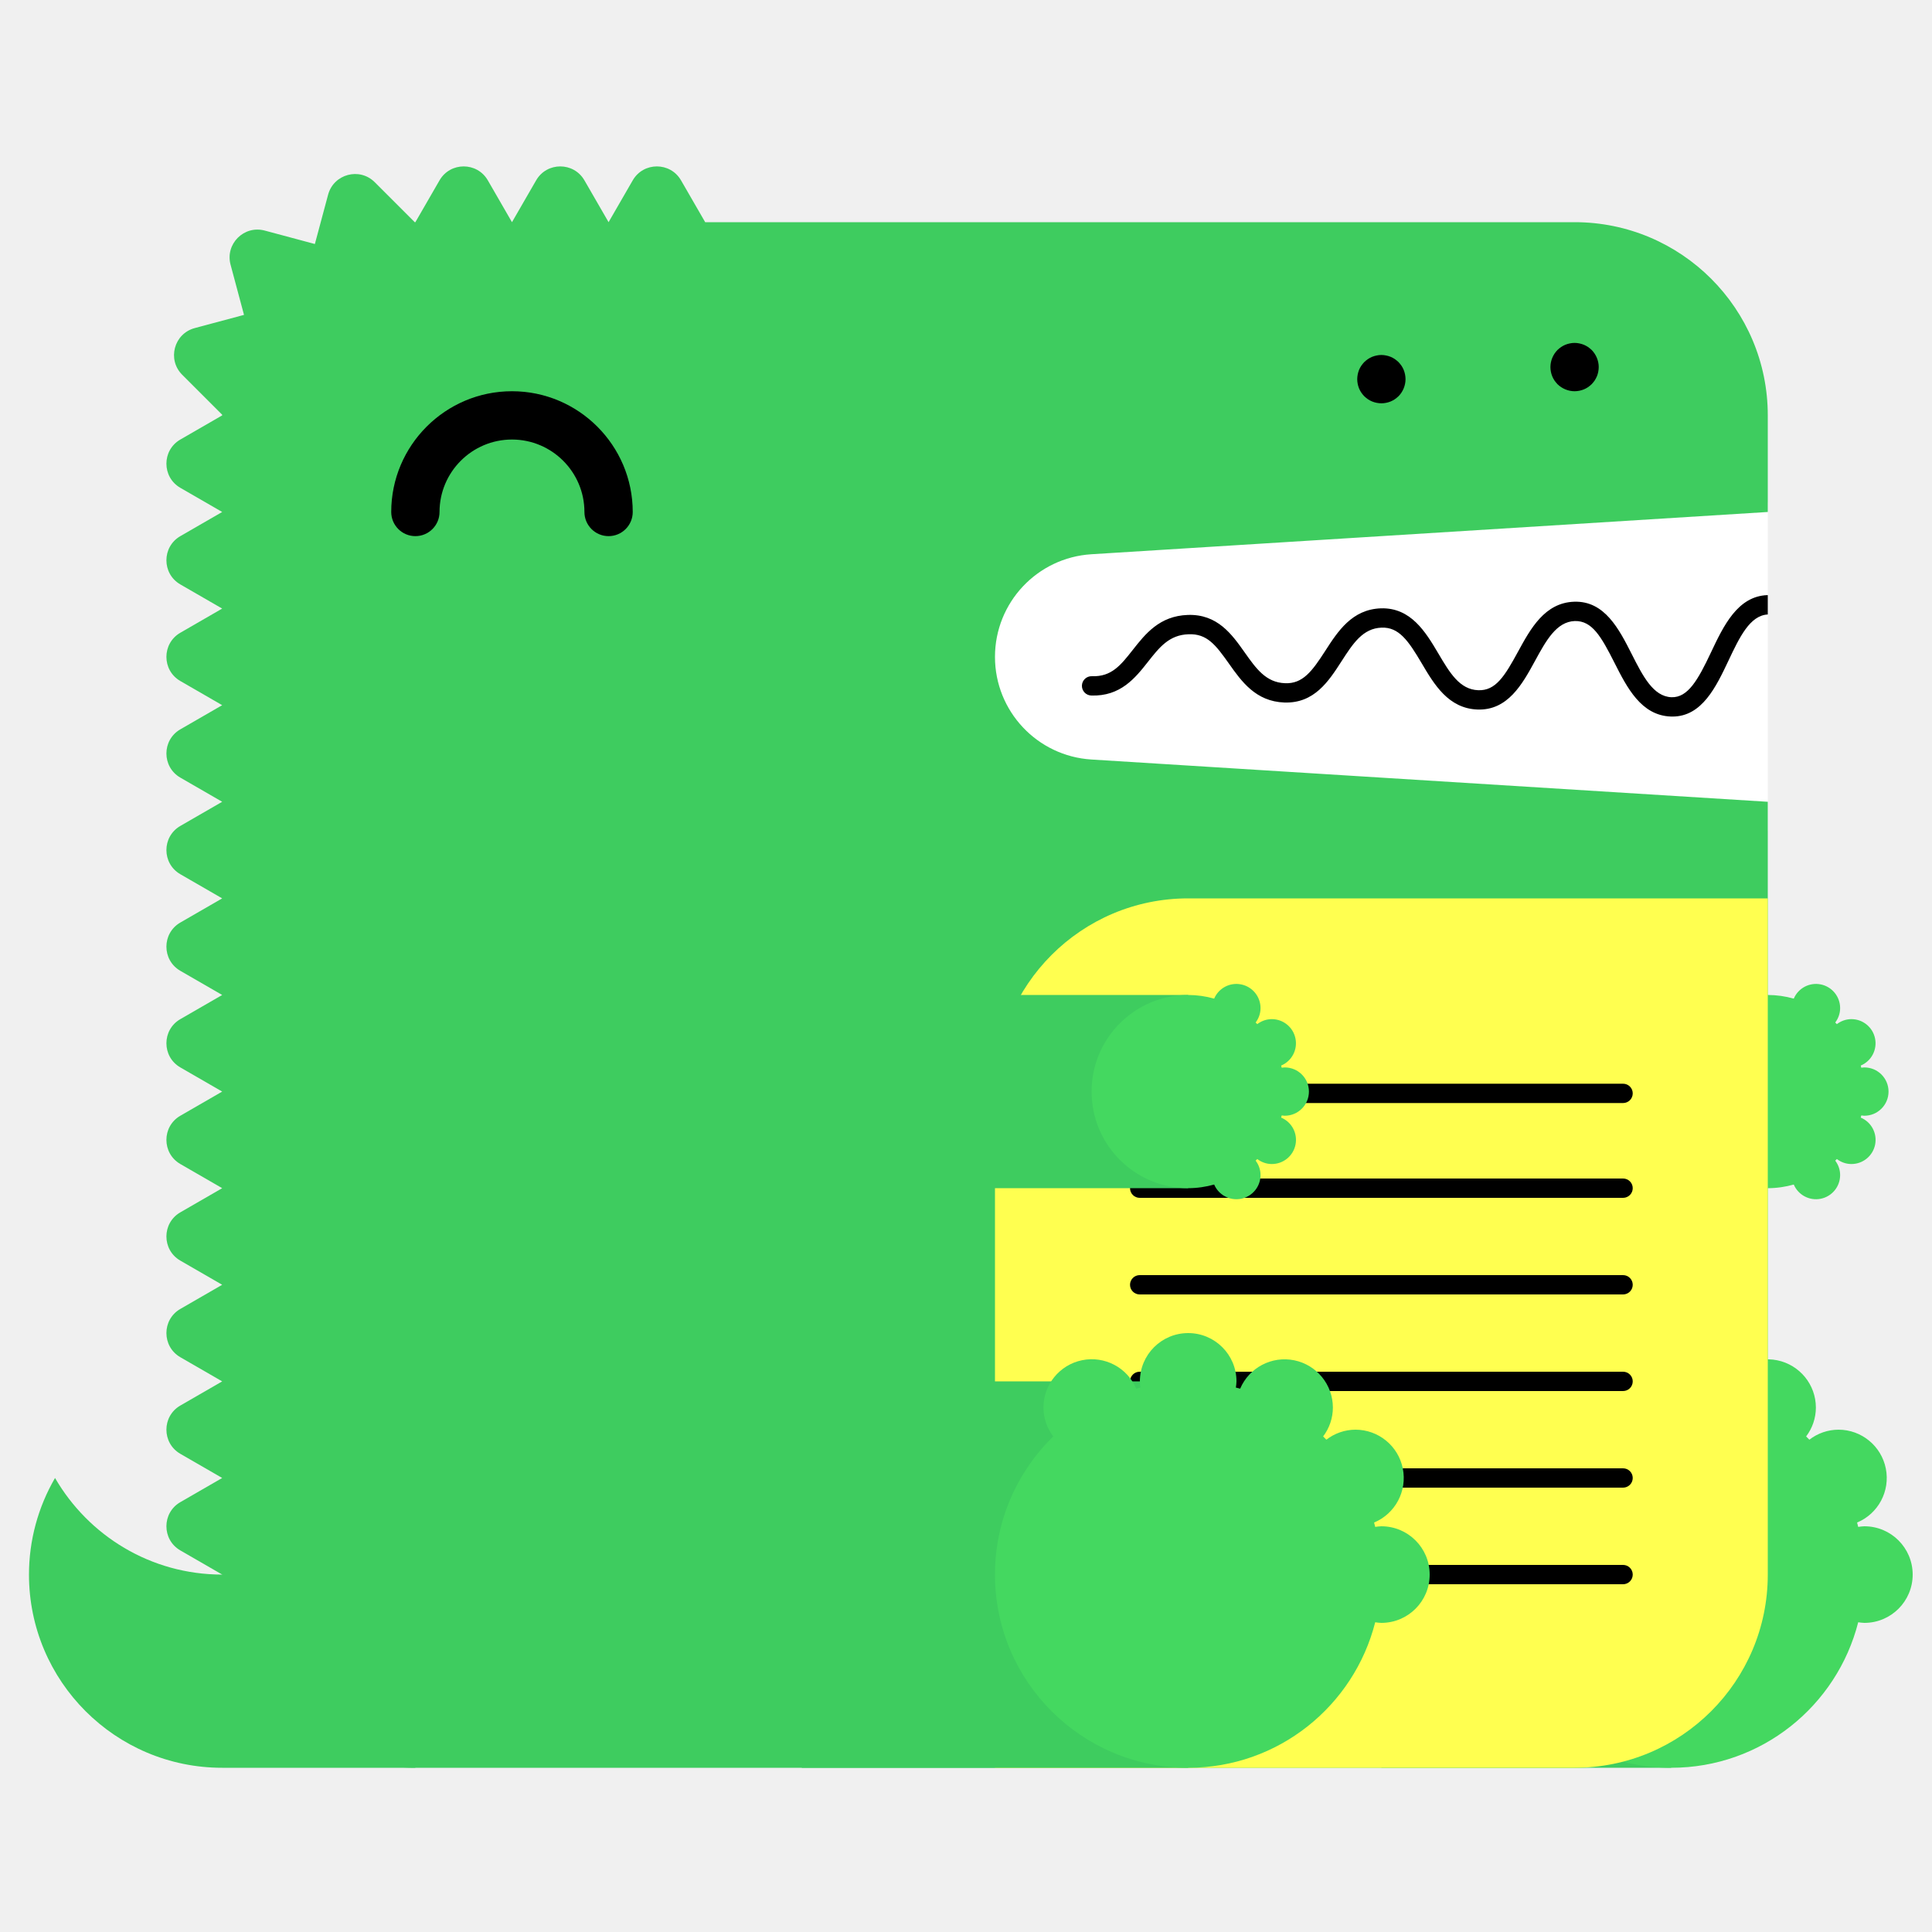
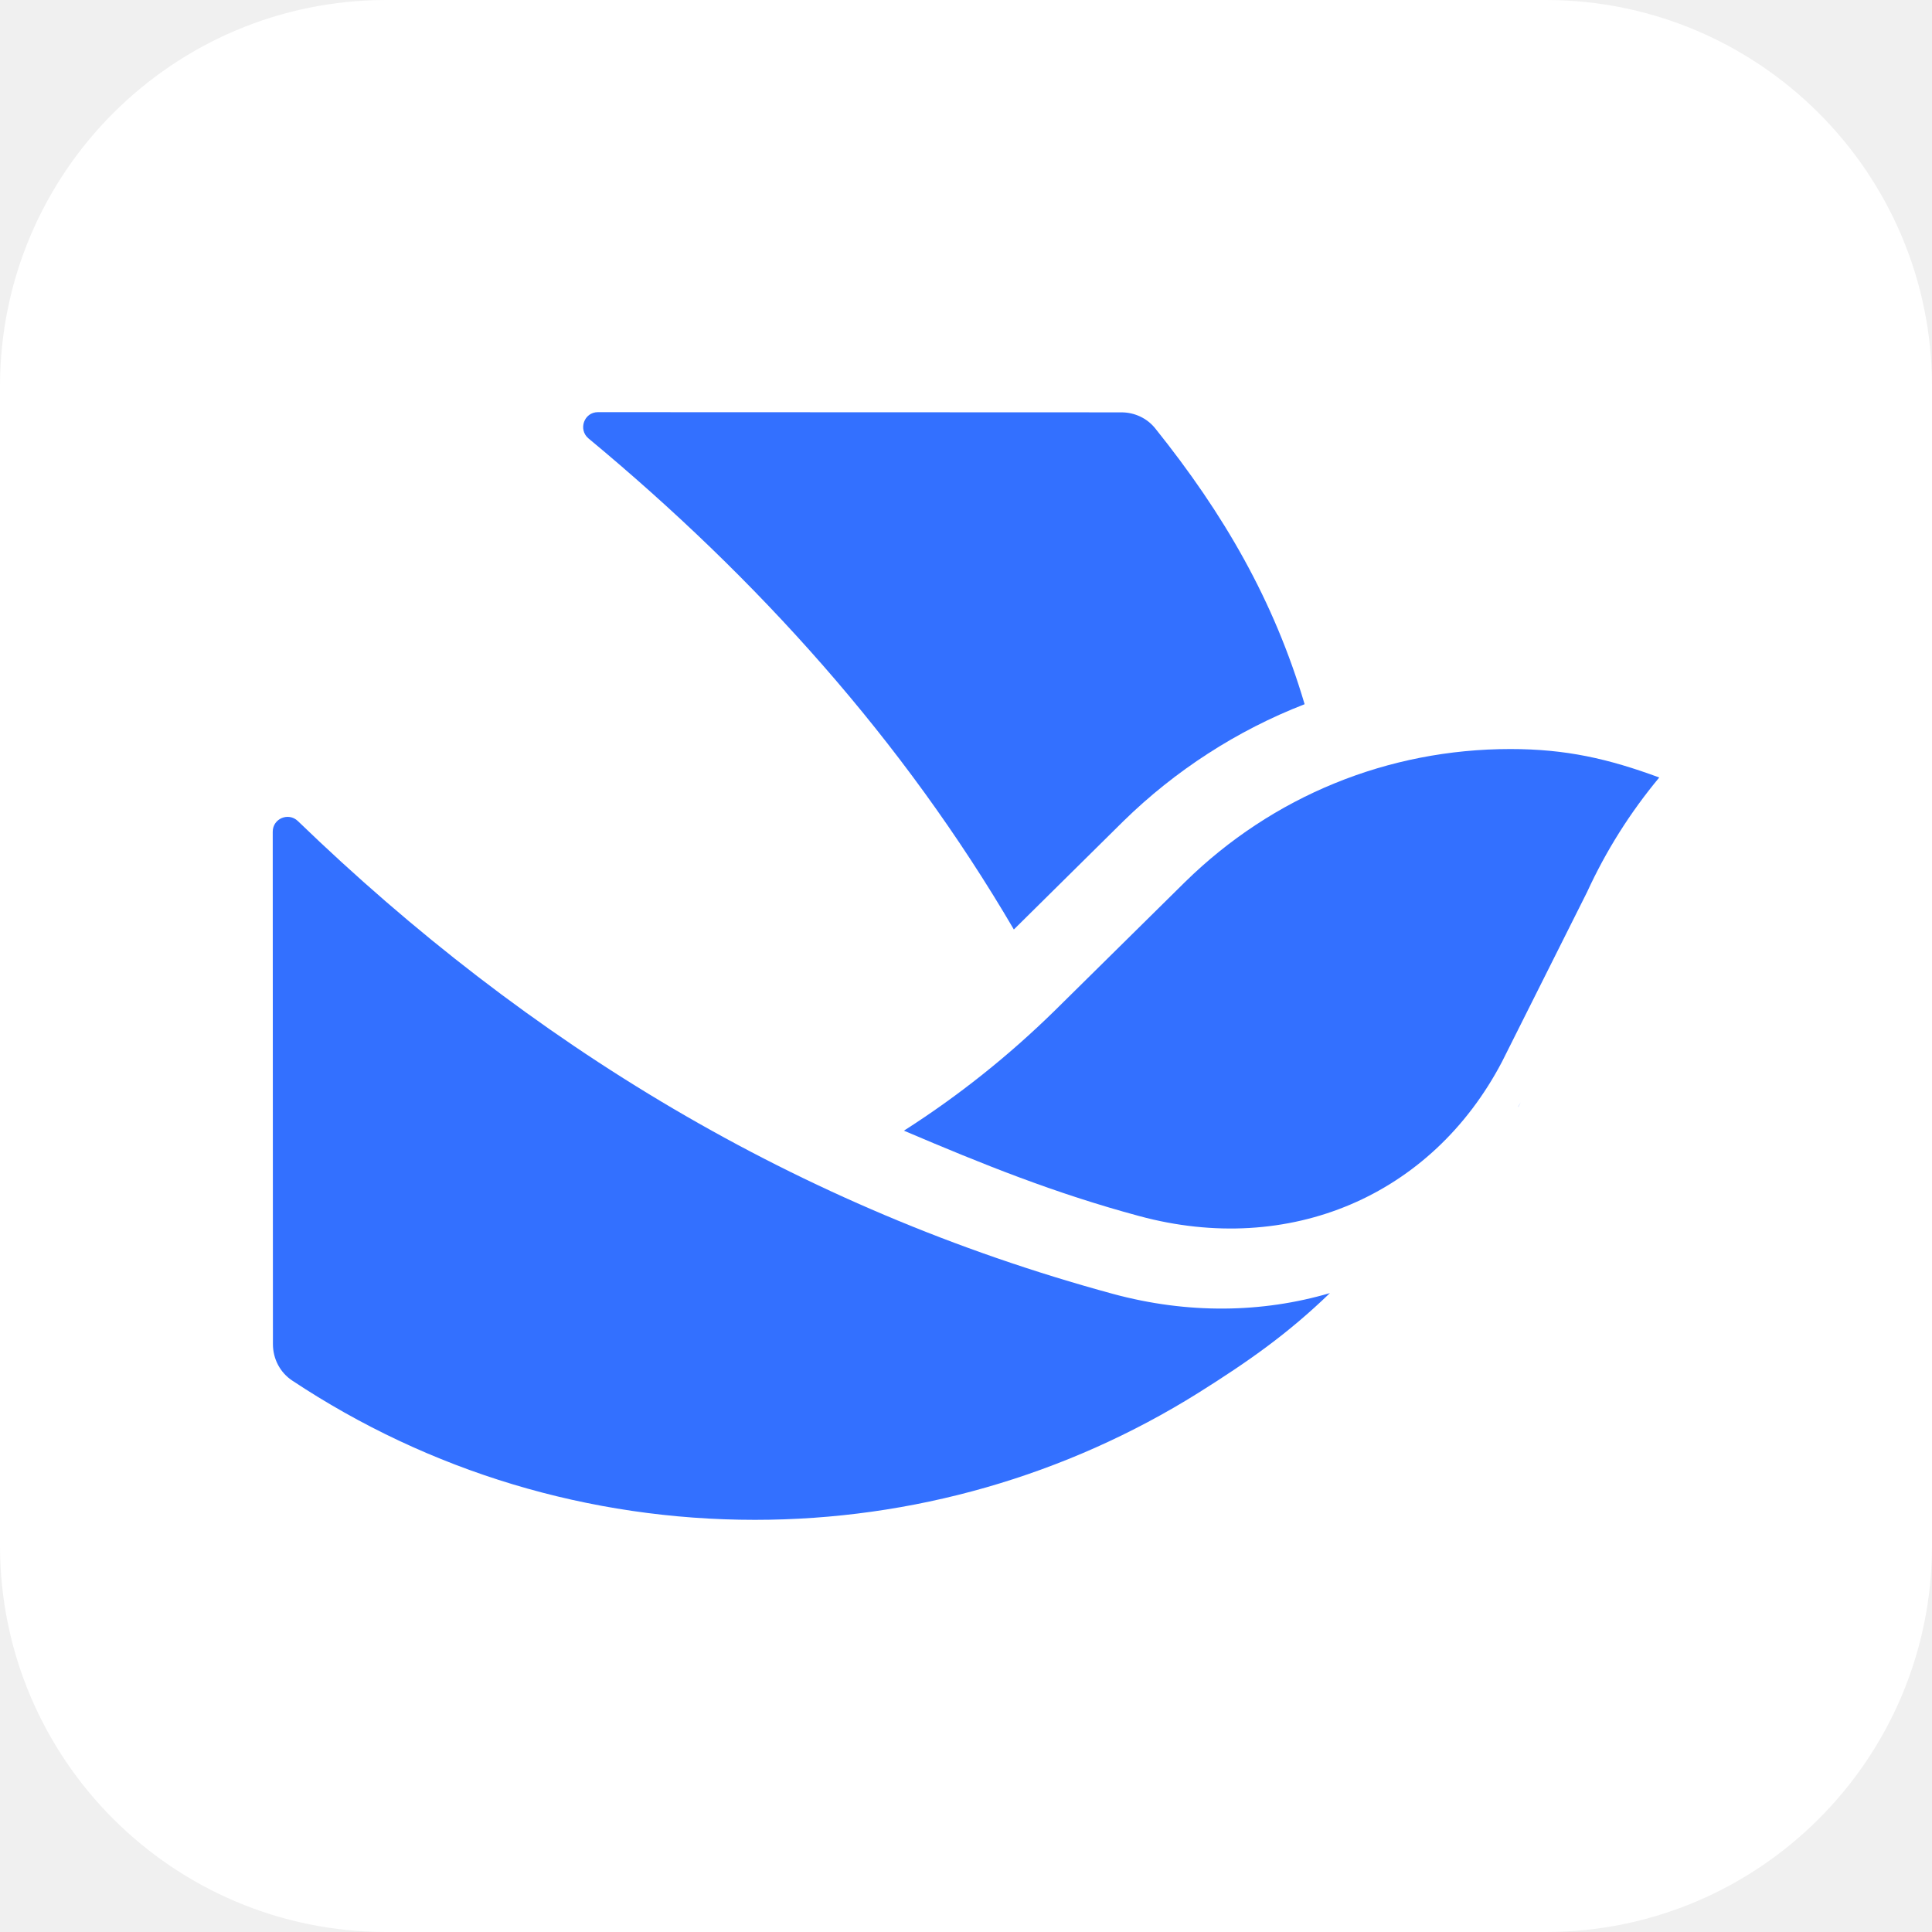
- <svg xmlns="http://www.w3.org/2000/svg" width="200" height="200" viewBox="0 0 200 200">
-   <g fill="none" fill-rule="evenodd">
-     <path fill="#FFF" d="M99 52h84v34H99z" />
-     <path d="M23 163c-7.398 0-13.843-4.027-17.303-10A19.886 19.886 0 0 0 3 163c0 11.046 8.954 20 20 20h20v-20H23z" fill="#3ECC5F" />
-     <path d="M112.98 57.376L183 53V43c0-11.046-8.954-20-20-20H73l-2.5-4.33c-1.112-1.925-3.889-1.925-5 0L63 23l-2.5-4.33c-1.111-1.925-3.889-1.925-5 0L53 23l-2.5-4.33c-1.111-1.925-3.889-1.925-5 0L43 23c-.022 0-.042.003-.065.003l-4.142-4.141c-1.57-1.571-4.252-.853-4.828 1.294l-1.369 5.104-5.192-1.392c-2.148-.575-4.111 1.389-3.535 3.536l1.39 5.193-5.102 1.367c-2.148.576-2.867 3.259-1.296 4.83l4.142 4.142c0 .021-.003.042-.003.064l-4.33 2.5c-1.925 1.111-1.925 3.889 0 5L23 53l-4.33 2.5c-1.925 1.111-1.925 3.889 0 5L23 63l-4.33 2.5c-1.925 1.111-1.925 3.889 0 5L23 73l-4.33 2.5c-1.925 1.111-1.925 3.889 0 5L23 83l-4.33 2.5c-1.925 1.111-1.925 3.889 0 5L23 93l-4.33 2.5c-1.925 1.111-1.925 3.889 0 5L23 103l-4.33 2.5c-1.925 1.111-1.925 3.889 0 5L23 113l-4.33 2.5c-1.925 1.111-1.925 3.889 0 5L23 123l-4.33 2.5c-1.925 1.111-1.925 3.889 0 5L23 133l-4.33 2.5c-1.925 1.111-1.925 3.889 0 5L23 143l-4.33 2.5c-1.925 1.111-1.925 3.889 0 5L23 153l-4.33 2.5c-1.925 1.111-1.925 3.889 0 5L23 163c0 11.046 8.954 20 20 20h120c11.046 0 20-8.954 20-20V83l-70.02-4.376A10.645 10.645 0 0 1 103 68c0-5.621 4.37-10.273 9.98-10.624" fill="#3ECC5F" />
-     <path fill="#3ECC5F" d="M143 183h30v-40h-30z" />
-     <path d="M193 158c-.219 0-.428.037-.639.064-.038-.15-.074-.301-.116-.451A5 5 0 0 0 190.32 148a4.96 4.96 0 0 0-3.016 1.036 26.531 26.531 0 0 0-.335-.336 4.955 4.955 0 0 0 1.011-2.987 5 5 0 0 0-9.599-1.959c-.148-.042-.297-.077-.445-.115.027-.211.064-.42.064-.639a5 5 0 0 0-5-5 5 5 0 0 0-5 5c0 .219.037.428.064.639-.148.038-.297.073-.445.115a4.998 4.998 0 0 0-9.599 1.959c0 1.125.384 2.151 1.011 2.987-3.717 3.632-6.031 8.693-6.031 14.3 0 11.046 8.954 20 20 20 9.339 0 17.16-6.41 19.361-15.064.211.027.42.064.639.064a5 5 0 0 0 5-5 5 5 0 0 0-5-5" fill="#44D860" />
-     <path fill="#3ECC5F" d="M153 123h30v-20h-30z" />
-     <path d="M193 115.5a2.5 2.5 0 1 0 0-5c-.109 0-.214.019-.319.032-.02-.075-.037-.15-.058-.225a2.501 2.501 0 0 0-.963-4.807c-.569 0-1.088.197-1.508.518a6.653 6.653 0 0 0-.168-.168c.314-.417.506-.931.506-1.494a2.5 2.5 0 0 0-4.8-.979A9.987 9.987 0 0 0 183 103c-5.522 0-10 4.478-10 10s4.478 10 10 10c.934 0 1.833-.138 2.69-.377a2.5 2.5 0 0 0 4.8-.979c0-.563-.192-1.077-.506-1.494.057-.055.113-.111.168-.168.42.321.939.518 1.508.518a2.5 2.5 0 0 0 .963-4.807c.021-.074.038-.15.058-.225.105.013.21.032.319.032" fill="#44D860" />
-     <path d="M63 55.5a2.5 2.5 0 0 1-2.5-2.5c0-4.136-3.364-7.5-7.5-7.5s-7.5 3.364-7.5 7.5a2.5 2.5 0 1 1-5 0c0-6.893 5.607-12.5 12.5-12.5S65.5 46.107 65.5 53a2.5 2.5 0 0 1-2.5 2.5" fill="#000" />
-     <path d="M103 183h60c11.046 0 20-8.954 20-20V93h-60c-11.046 0-20 8.954-20 20v70z" fill="#FFFF50" />
-     <path d="M168.02 124h-50.04a1 1 0 1 1 0-2h50.04a1 1 0 1 1 0 2m0 20h-50.04a1 1 0 1 1 0-2h50.04a1 1 0 1 1 0 2m0 20h-50.04a1 1 0 1 1 0-2h50.04a1 1 0 1 1 0 2m0-49.814h-50.04a1 1 0 1 1 0-2h50.04a1 1 0 1 1 0 2m0 19.814h-50.04a1 1 0 1 1 0-2h50.04a1 1 0 1 1 0 2m0 20h-50.04a1 1 0 1 1 0-2h50.04a1 1 0 1 1 0 2M183 61.611c-.012 0-.022-.006-.034-.005-3.09.105-4.552 3.196-5.842 5.923-1.346 2.85-2.387 4.703-4.093 4.647-1.889-.068-2.969-2.202-4.113-4.46-1.314-2.594-2.814-5.536-5.963-5.426-3.046.104-4.513 2.794-5.807 5.167-1.377 2.528-2.314 4.065-4.121 3.994-1.927-.07-2.951-1.805-4.136-3.813-1.321-2.236-2.848-4.75-5.936-4.664-2.994.103-4.465 2.385-5.763 4.4-1.373 2.13-2.335 3.428-4.165 3.351-1.973-.07-2.992-1.51-4.171-3.177-1.324-1.873-2.816-3.993-5.895-3.89-2.928.1-4.399 1.97-5.696 3.618-1.232 1.564-2.194 2.802-4.229 2.724a1 1 0 0 0-.072 2c3.017.101 4.545-1.8 5.872-3.487 1.177-1.496 2.193-2.787 4.193-2.855 1.926-.082 2.829 1.115 4.195 3.045 1.297 1.834 2.769 3.914 5.731 4.021 3.103.104 4.596-2.215 5.918-4.267 1.182-1.834 2.202-3.417 4.15-3.484 1.793-.067 2.769 1.35 4.145 3.681 1.297 2.197 2.766 4.686 5.787 4.796 3.125.108 4.634-2.62 5.949-5.035 1.139-2.088 2.214-4.06 4.119-4.126 1.793-.042 2.728 1.595 4.111 4.33 1.292 2.553 2.757 5.445 5.825 5.556l.169.003c3.064 0 4.518-3.075 5.805-5.794 1.139-2.41 2.217-4.68 4.067-4.773v-2z" fill="#000" />
-     <path fill="#3ECC5F" d="M83 183h40v-40H83z" />
-     <path d="M143 158c-.219 0-.428.037-.639.064-.038-.15-.074-.301-.116-.451A5 5 0 0 0 140.32 148a4.96 4.96 0 0 0-3.016 1.036 26.531 26.531 0 0 0-.335-.336 4.955 4.955 0 0 0 1.011-2.987 5 5 0 0 0-9.599-1.959c-.148-.042-.297-.077-.445-.115.027-.211.064-.42.064-.639a5 5 0 0 0-5-5 5 5 0 0 0-5 5c0 .219.037.428.064.639-.148.038-.297.073-.445.115a4.998 4.998 0 0 0-9.599 1.959c0 1.125.384 2.151 1.011 2.987-3.717 3.632-6.031 8.693-6.031 14.3 0 11.046 8.954 20 20 20 9.339 0 17.16-6.41 19.361-15.064.211.027.42.064.639.064a5 5 0 0 0 5-5 5 5 0 0 0-5-5" fill="#44D860" />
-     <path fill="#3ECC5F" d="M83 123h40v-20H83z" />
-     <path d="M133 115.5a2.5 2.5 0 1 0 0-5c-.109 0-.214.019-.319.032-.02-.075-.037-.15-.058-.225a2.501 2.501 0 0 0-.963-4.807c-.569 0-1.088.197-1.508.518a6.653 6.653 0 0 0-.168-.168c.314-.417.506-.931.506-1.494a2.5 2.5 0 0 0-4.8-.979A9.987 9.987 0 0 0 123 103c-5.522 0-10 4.478-10 10s4.478 10 10 10c.934 0 1.833-.138 2.69-.377a2.5 2.5 0 0 0 4.8-.979c0-.563-.192-1.077-.506-1.494.057-.055.113-.111.168-.168.42.321.939.518 1.508.518a2.5 2.5 0 0 0 .963-4.807c.021-.074.038-.15.058-.225.105.013.21.032.319.032" fill="#44D860" />
-     <path d="M143 41.75c-.16 0-.33-.02-.49-.05a2.52 2.52 0 0 1-.47-.14c-.15-.06-.29-.14-.431-.23-.13-.09-.259-.2-.38-.31-.109-.12-.219-.24-.309-.38s-.17-.28-.231-.43a2.619 2.619 0 0 1-.189-.96c0-.16.02-.33.05-.49.03-.16.08-.31.139-.47.061-.15.141-.29.231-.43.09-.13.2-.26.309-.38.121-.11.25-.22.38-.31.141-.09.281-.17.431-.23.149-.06.31-.11.47-.14.32-.07.65-.07.98 0 .159.03.32.08.47.14.149.06.29.14.43.23.13.09.259.2.38.31.11.12.22.25.31.38.09.14.17.28.23.43.06.16.11.31.14.47.029.16.05.33.05.49 0 .66-.271 1.31-.73 1.77-.121.11-.25.22-.38.31-.14.09-.281.17-.43.23a2.565 2.565 0 0 1-.96.19m20-1.25c-.66 0-1.3-.27-1.771-.73a3.802 3.802 0 0 1-.309-.38c-.09-.14-.17-.28-.231-.43a2.619 2.619 0 0 1-.189-.96c0-.66.27-1.3.729-1.77.121-.11.25-.22.38-.31.141-.09.281-.17.431-.23.149-.06.31-.11.47-.14.32-.07.66-.07.98 0 .159.03.32.08.47.14.149.06.29.14.43.23.13.09.259.2.38.31.459.47.73 1.11.73 1.77 0 .16-.021.33-.05.49-.03.16-.08.32-.14.47-.07.15-.14.29-.23.43-.09.13-.2.26-.31.38-.121.11-.25.22-.38.31-.14.09-.281.17-.43.23a2.565 2.565 0 0 1-.96.19" fill="#000" />
+ <svg xmlns="http://www.w3.org/2000/svg" width="200" height="200" viewBox="0 0 200 200" role="img" aria-label="Lark">
+   <rect width="200" height="200" rx="40" fill="#FFFFFF" />
+   <g transform="translate(20,20) scale(6.666666)" fill="#3370FF">
+     <path d="M6.137 3.807C8.767 5.988 11.023 8.494 12.743 11.433L14.44 9.755C15.246 8.965 16.211 8.341 17.258 7.935C16.78 6.319 16.003 4.98 14.94 3.654C14.813 3.494 14.618 3.403 14.414 3.403L6.284 3.4C6.069 3.4 5.975 3.67 6.137 3.807Z" />
+     <path d="M20.57 14.192L20.58 14.179L20.616 14.115C20.603 14.137 20.586 14.163 20.57 14.192Z" />
+     <path d="M11.036 14.557C12.271 15.083 13.377 15.529 14.69 15.883C17.021 16.514 19.231 15.571 20.323 13.487L21.643 10.854C21.939 10.21 22.313 9.616 22.765 9.073C21.971 8.78 21.315 8.631 20.453 8.631C18.552 8.631 16.761 9.362 15.402 10.695L13.383 12.688C12.665 13.393 11.878 14.02 11.036 14.557Z" />
+     <path d="M20.794 13.775L20.804 13.757L20.81 13.747C20.804 13.754 20.801 13.766 20.794 13.775Z" />
+     <path d="M1.625 9.749C1.479 9.609 1.235 9.71 1.235 9.915L1.238 17.872C1.238 18.1 1.349 18.311 1.534 18.435C3.667 19.852 6.153 20.6 8.722 20.6C11.166 20.6 13.549 19.917 15.61 18.627C16.387 18.139 16.998 17.71 17.651 17.079C16.601 17.388 15.447 17.407 14.284 17.092C9.378 15.759 5.201 13.204 1.625 9.749Z" />
  </g>
</svg>
